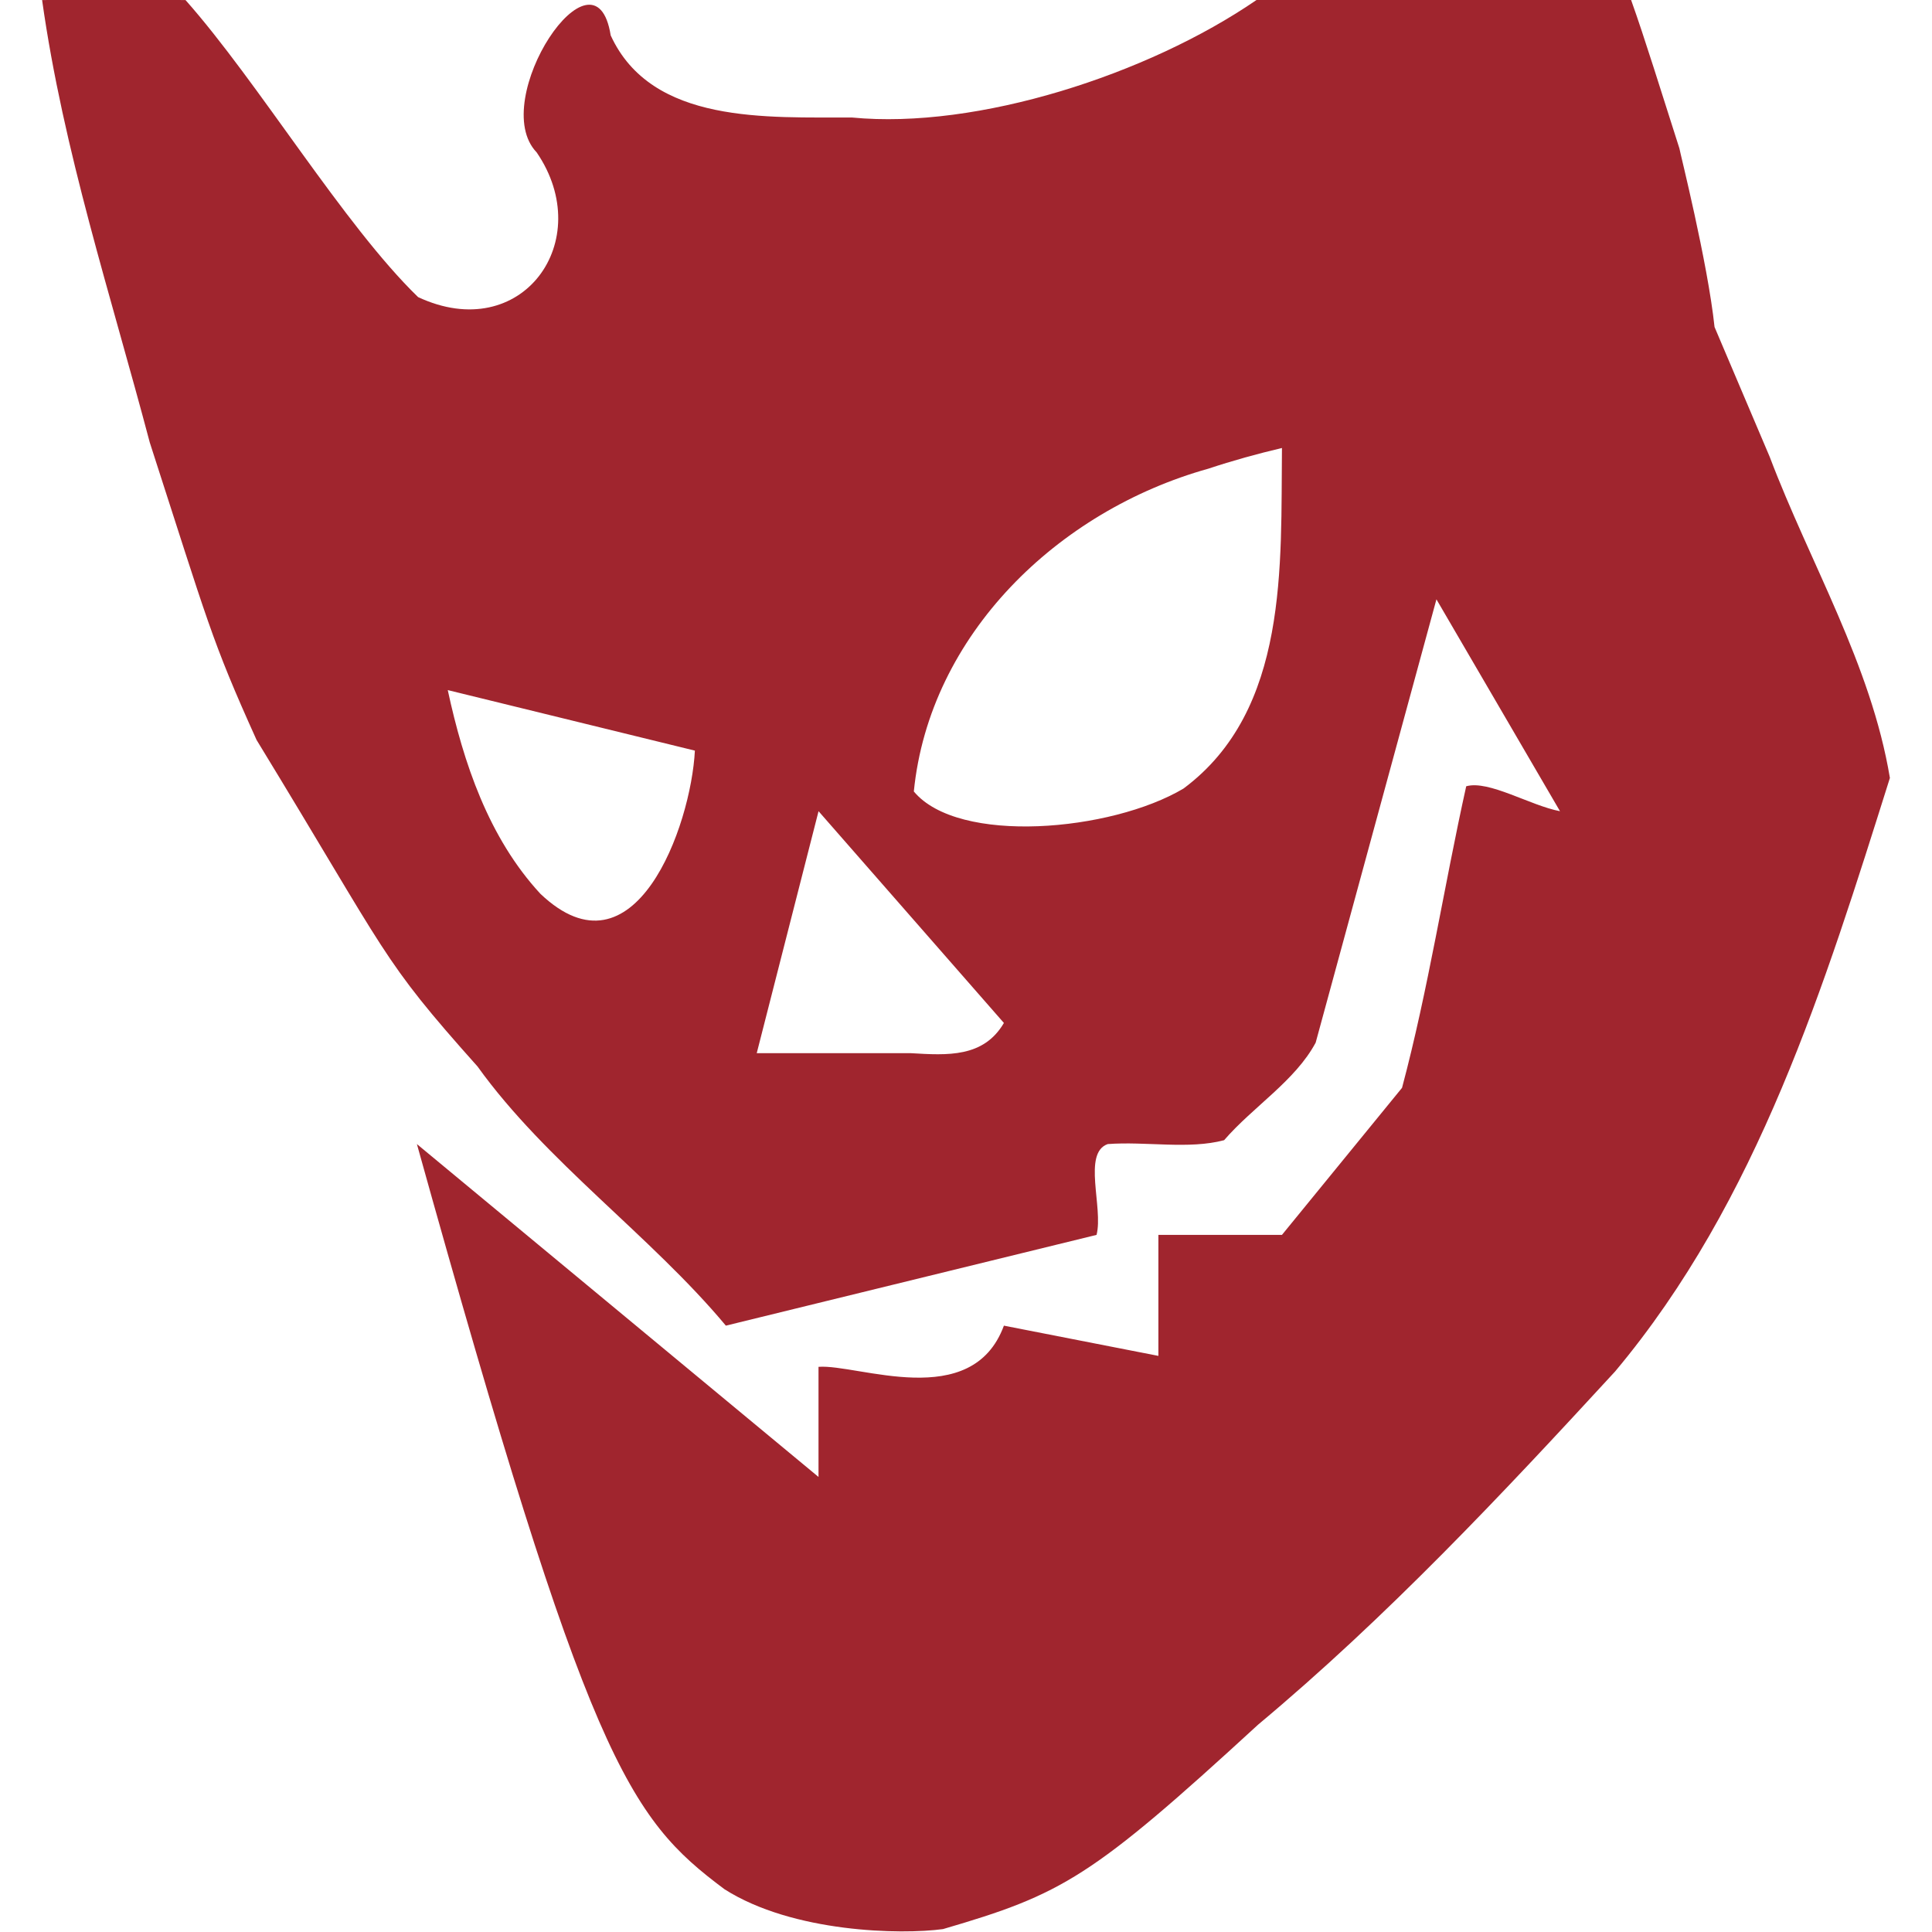
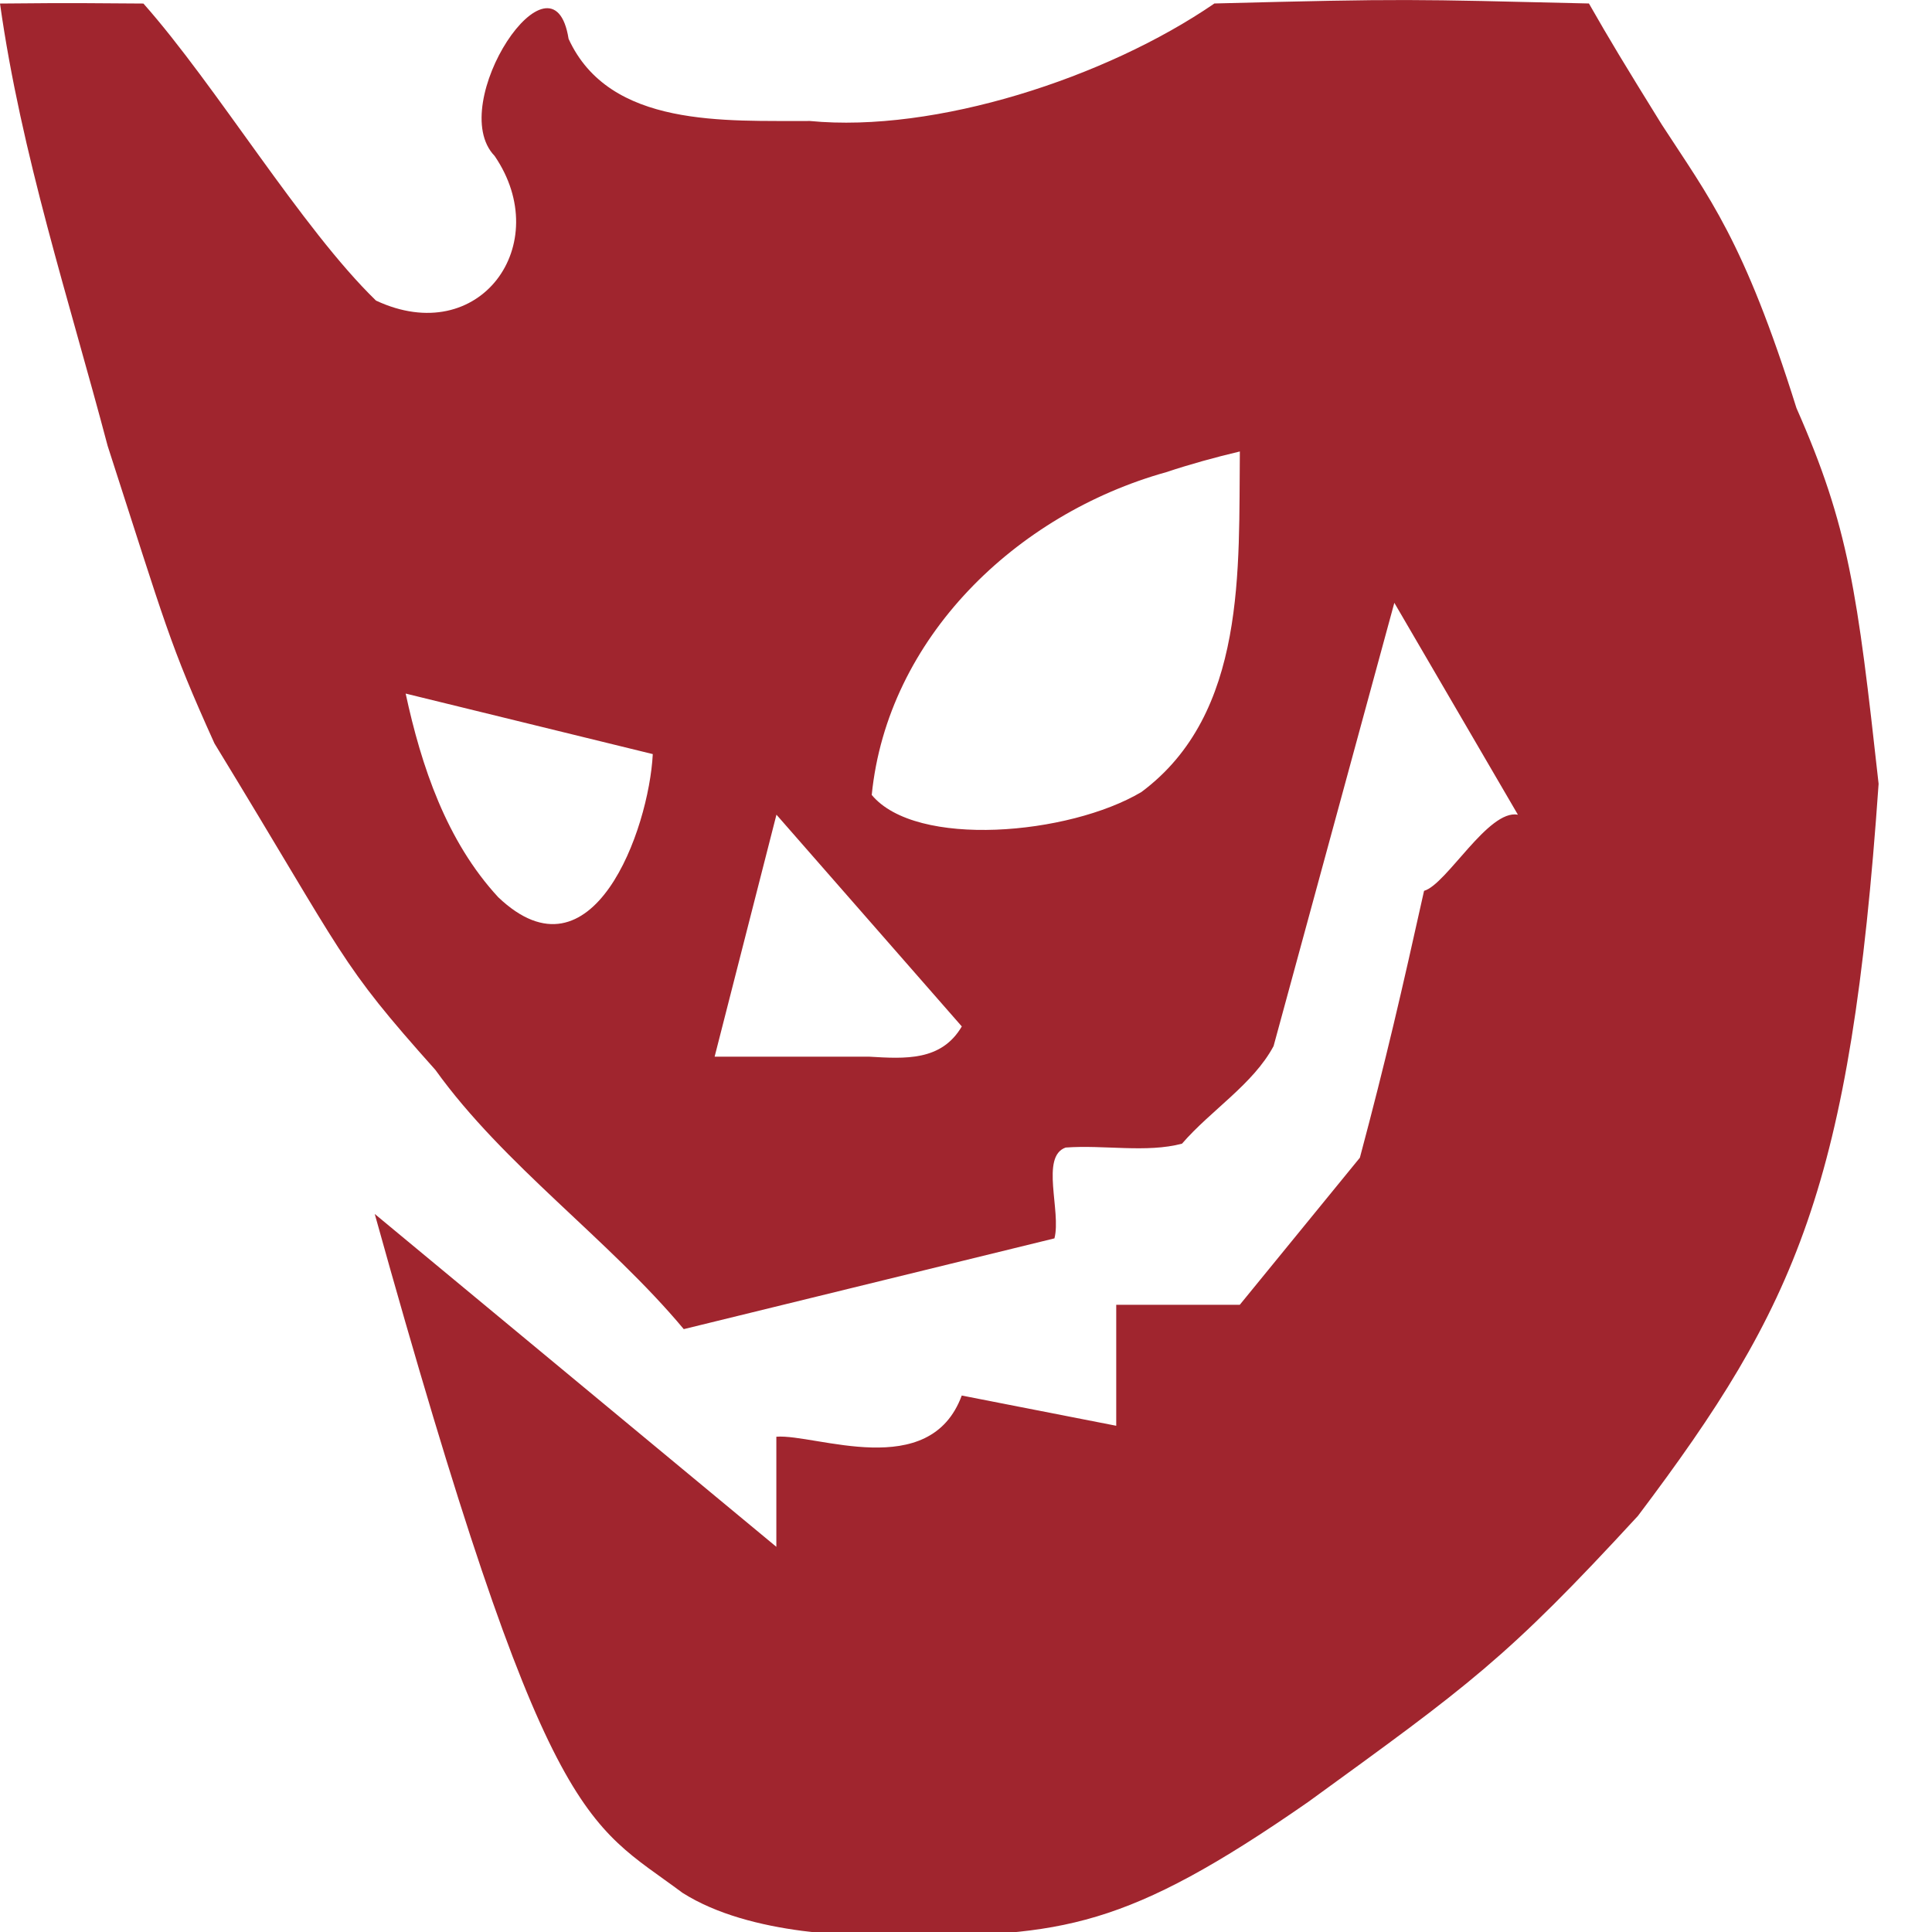
<svg xmlns="http://www.w3.org/2000/svg" width="128" height="128" version="1.1" viewBox="0 0 33.867 33.867">
-   <path d="m22.026 0c-1.905 1.308-4.896 2.272-7.09 2.06-1.476-0.008-3.513 0.127-4.231-1.44-0.271-1.715-2.171 1.145-1.297 2.052 1.058 1.548-0.259 3.387-2.079 2.536-1.303-1.263-2.799-3.766-4.077-5.207-1.001-0.005-1.086-0.014-2.514 0 0.371 2.641 1.208 5.184 1.887 7.754 1.024 3.166 1.076 3.452 1.872 5.215 2.345 3.842 2.159 3.804 3.874 5.725 1.198 1.669 3.039 2.968 4.353 4.543 2.166-0.531 4.332-1.061 6.498-1.591 0.122-0.475-0.251-1.435 0.196-1.592 0.668-0.05 1.421 0.097 2.04-0.068 0.506-0.586 1.246-1.04 1.605-1.71 0.705-2.59 1.411-5.181 2.117-7.771 0.722 1.238 1.444 2.476 2.166 3.714-0.52-0.098-1.249-0.549-1.644-0.437-0.39 1.755-0.665 3.563-1.125 5.286l-2.105 2.578h-2.166v2.121c-0.903-0.176-1.805-0.353-2.708-0.53-0.56 1.519-2.561 0.669-3.25 0.722v1.93c-2.347-1.945-4.693-3.89-7.04-5.835 3.01 10.81 3.701 11.8 5.393 13.063 1.198 0.762 3.098 0.798 3.829 0.698 2.097-0.613 2.597-0.895 5.523-3.583 2.258-1.886 4.276-4.037 6.259-6.192 2.506-2.991 3.676-6.784 4.817-10.404-0.331-1.988-1.397-3.756-2.107-5.629-0.323-0.759-0.645-1.517-0.967-2.276-0.12-1.136-0.612-3.087-0.616-3.131-0.31-0.967-0.608-1.935-0.847-2.602-3.152-0.074-3.177-0.087-6.566 0zm0.446 7.853c-0.023 2.051 0.125 4.593-1.726 5.97-1.271 0.755-3.949 0.988-4.727 0.051 0.275-2.748 2.525-4.921 5.162-5.658 0.424-0.141 0.856-0.26 1.291-0.363zm-14.623 4.244c1.444 0.354 2.888 0.707 4.332 1.061-0.068 1.328-1.058 4.08-2.709 2.509-0.908-0.983-1.348-2.296-1.623-3.57zm6.499 2.122c1.083 1.238 2.167 2.476 3.25 3.713-0.358 0.61-0.993 0.567-1.624 0.53h-2.709c0.361-1.415 0.722-2.829 1.084-4.243z" fill="#a0252e" stroke-width="1.292" />
+   <path d="m21.288 0.061c-1.905 1.308-4.896 2.272-7.09 2.06-1.476-0.008-3.513 0.127-4.231-1.44-0.271-1.715-2.171 1.145-1.297 2.052 1.058 1.548-0.259 3.387-2.079 2.536-1.303-1.263-2.799-3.766-4.077-5.207-1.001-0.005-1.086-0.014-2.514 0 0.371 2.641 1.208 5.184 1.887 7.754 1.024 3.166 1.076 3.452 1.872 5.215 2.345 3.842 2.159 3.804 3.874 5.725 1.198 1.669 3.039 2.968 4.353 4.543 2.166-0.531 4.332-1.061 6.498-1.591 0.122-0.475-0.251-1.435 0.196-1.592 0.668-0.05 1.421 0.097 2.04-0.068 0.506-0.586 1.246-1.04 1.605-1.71 0.705-2.59 1.411-5.181 2.117-7.771 0.722 1.238 1.444 2.476 2.166 3.714-0.52-0.098-1.249 1.223-1.645 1.335-0.39 1.755-0.665 2.954-1.125 4.678l-2.105 2.578h-2.166v2.121c-0.903-0.176-1.805-0.353-2.708-0.53-0.56 1.519-2.561 0.669-3.25 0.722v1.93c-2.347-1.945-4.693-3.89-7.04-5.835 3.01 10.81 3.702 10.636 5.393 11.899 1.198 0.762 3.109 0.767 3.849 0.755 2.804 6e-3 3.927-0.128 7.117-2.344 2.833-2.057 3.476-2.509 5.784-5.017 2.78-3.687 3.729-5.783 4.219-12.833-0.372-3.362-0.522-4.506-1.44-6.587-0.925-2.949-1.53-3.689-2.362-4.971-0.663-1.071-0.904-1.469-1.276-2.121-3.152-0.074-3.177-0.087-6.566 0zm0.446 7.853c-0.023 2.051 0.125 4.593-1.726 5.97-1.271 0.755-3.949 0.988-4.727 0.051 0.275-2.748 2.525-4.921 5.162-5.658 0.424-0.141 0.856-0.26 1.291-0.363zm-14.623 4.244c1.444 0.354 2.888 0.707 4.332 1.061-0.068 1.328-1.058 4.08-2.709 2.509-0.908-0.983-1.348-2.296-1.623-3.57zm6.499 2.122c1.083 1.238 2.167 2.476 3.25 3.713-0.358 0.61-0.993 0.567-1.624 0.53h-2.709c0.361-1.415 0.722-2.829 1.084-4.243z" fill="#a0252e" stroke-width="1.292" />
</svg>
